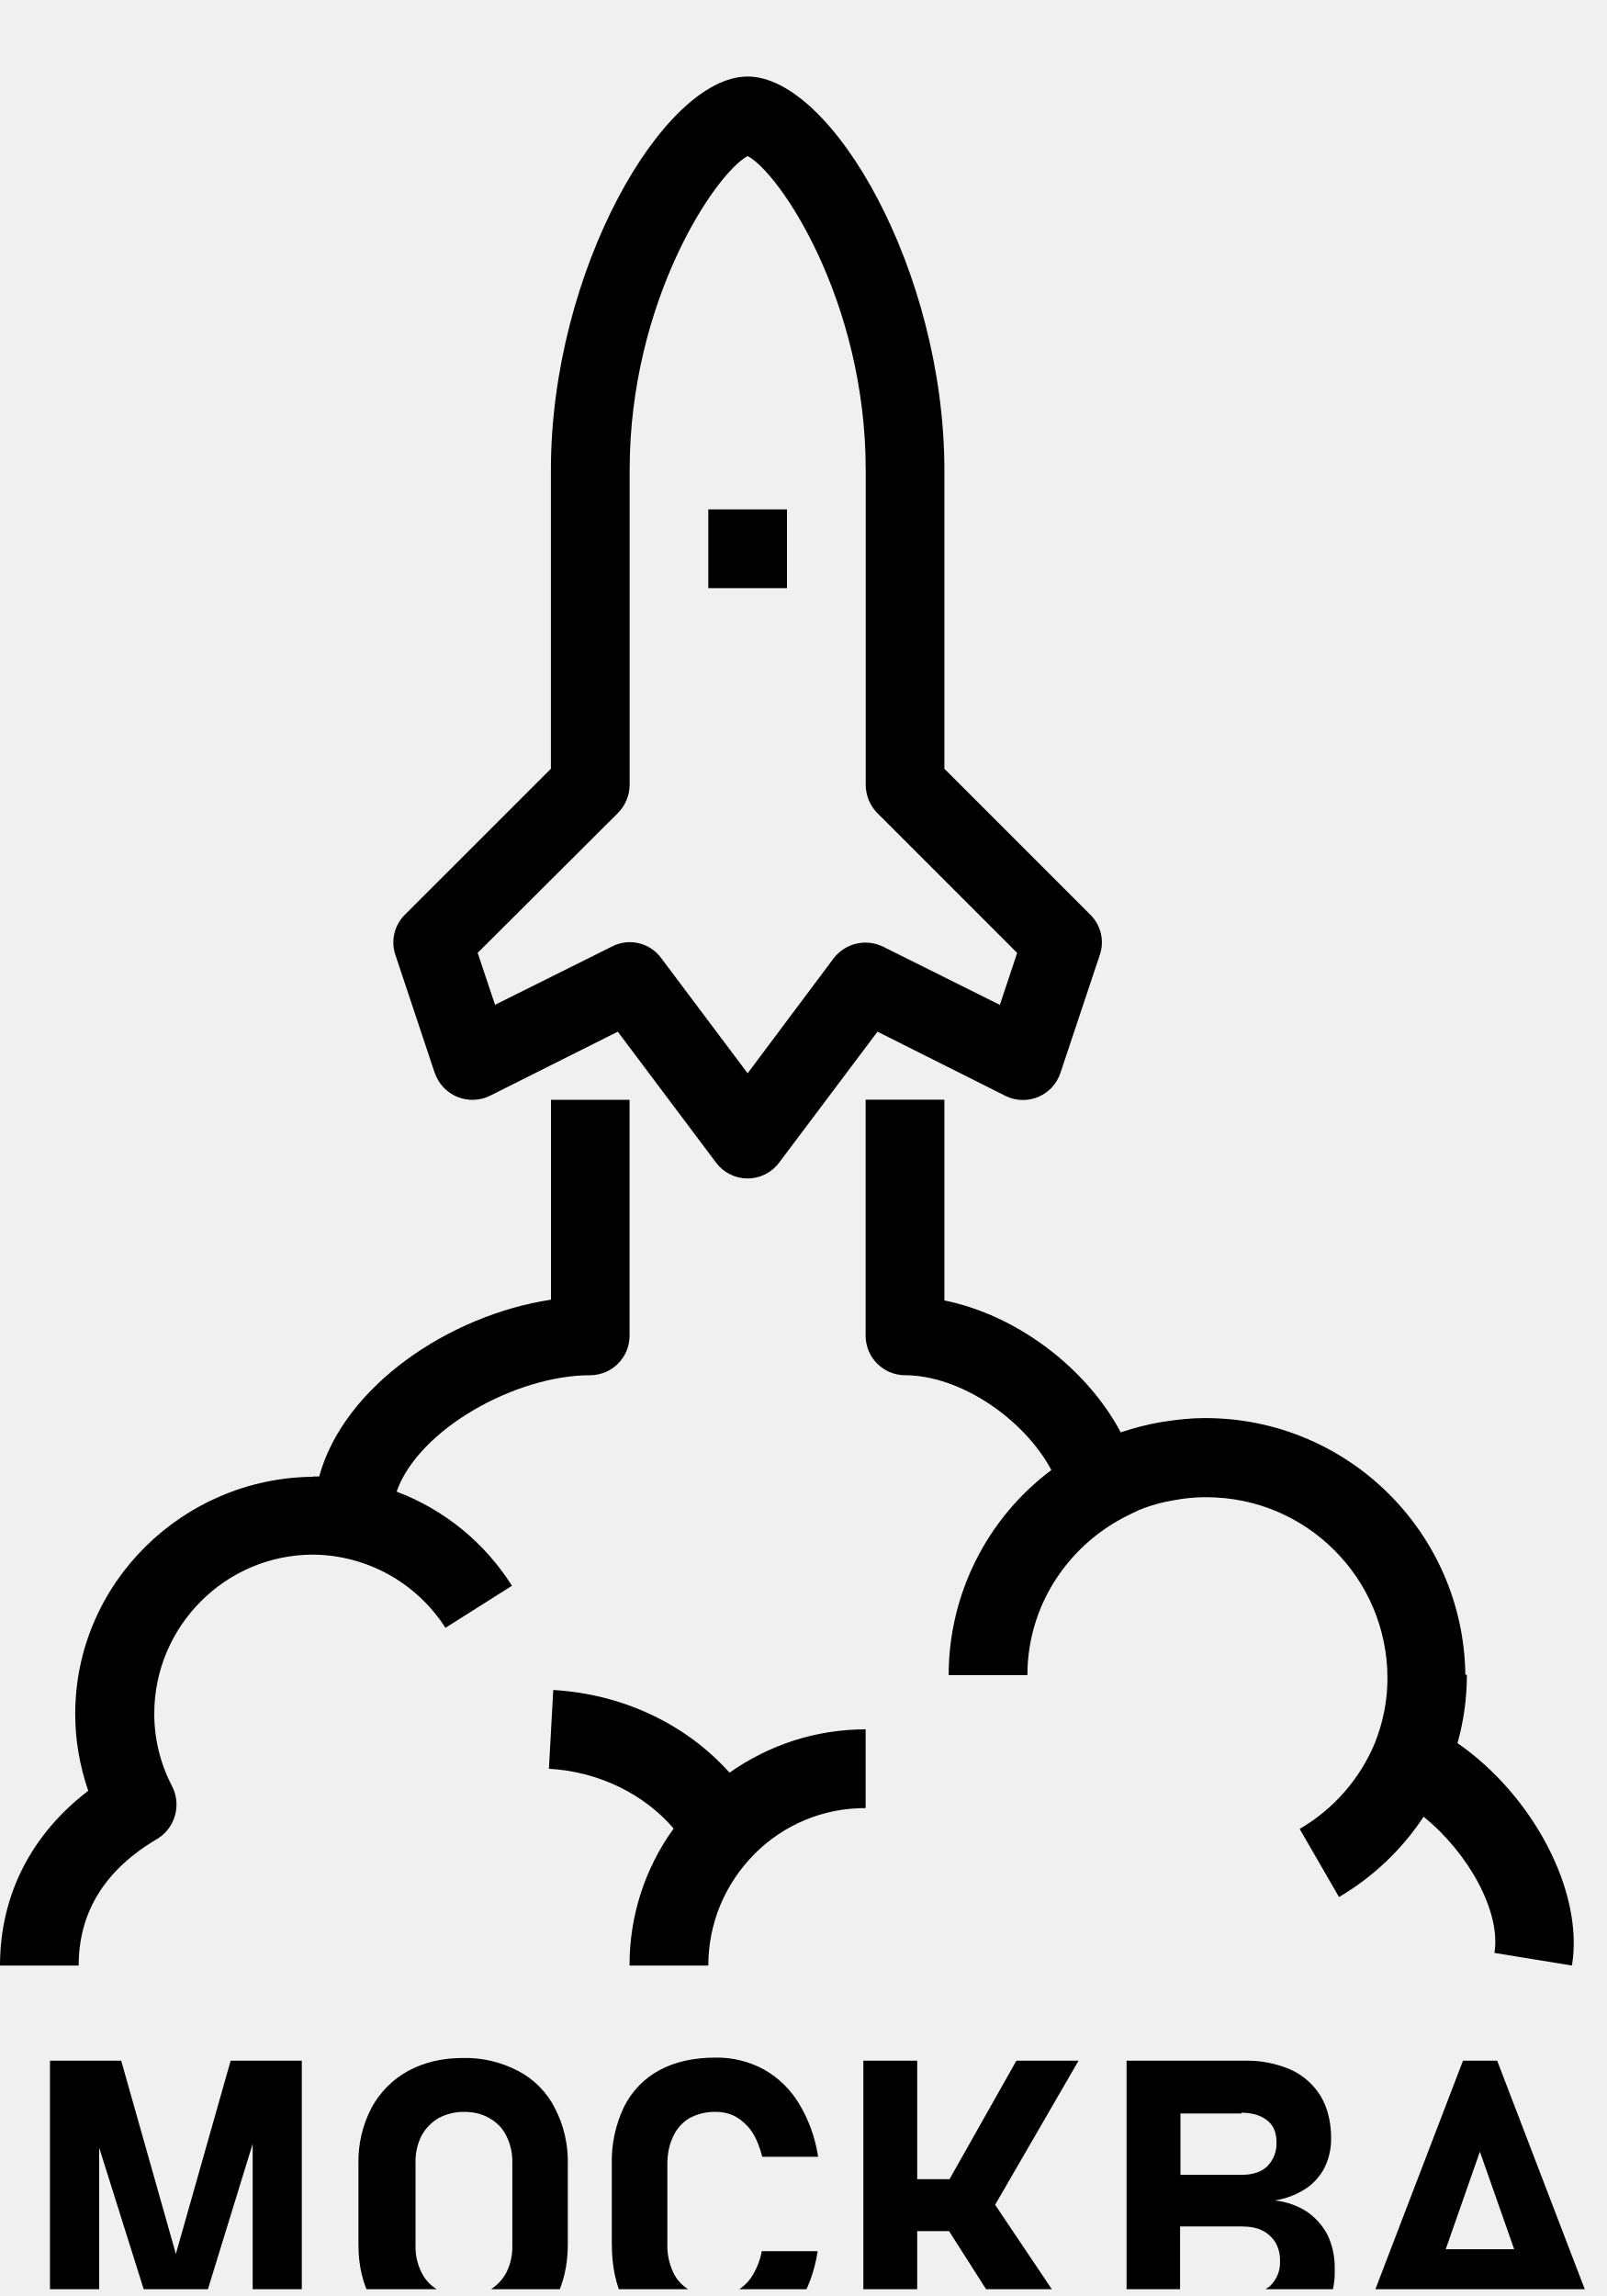
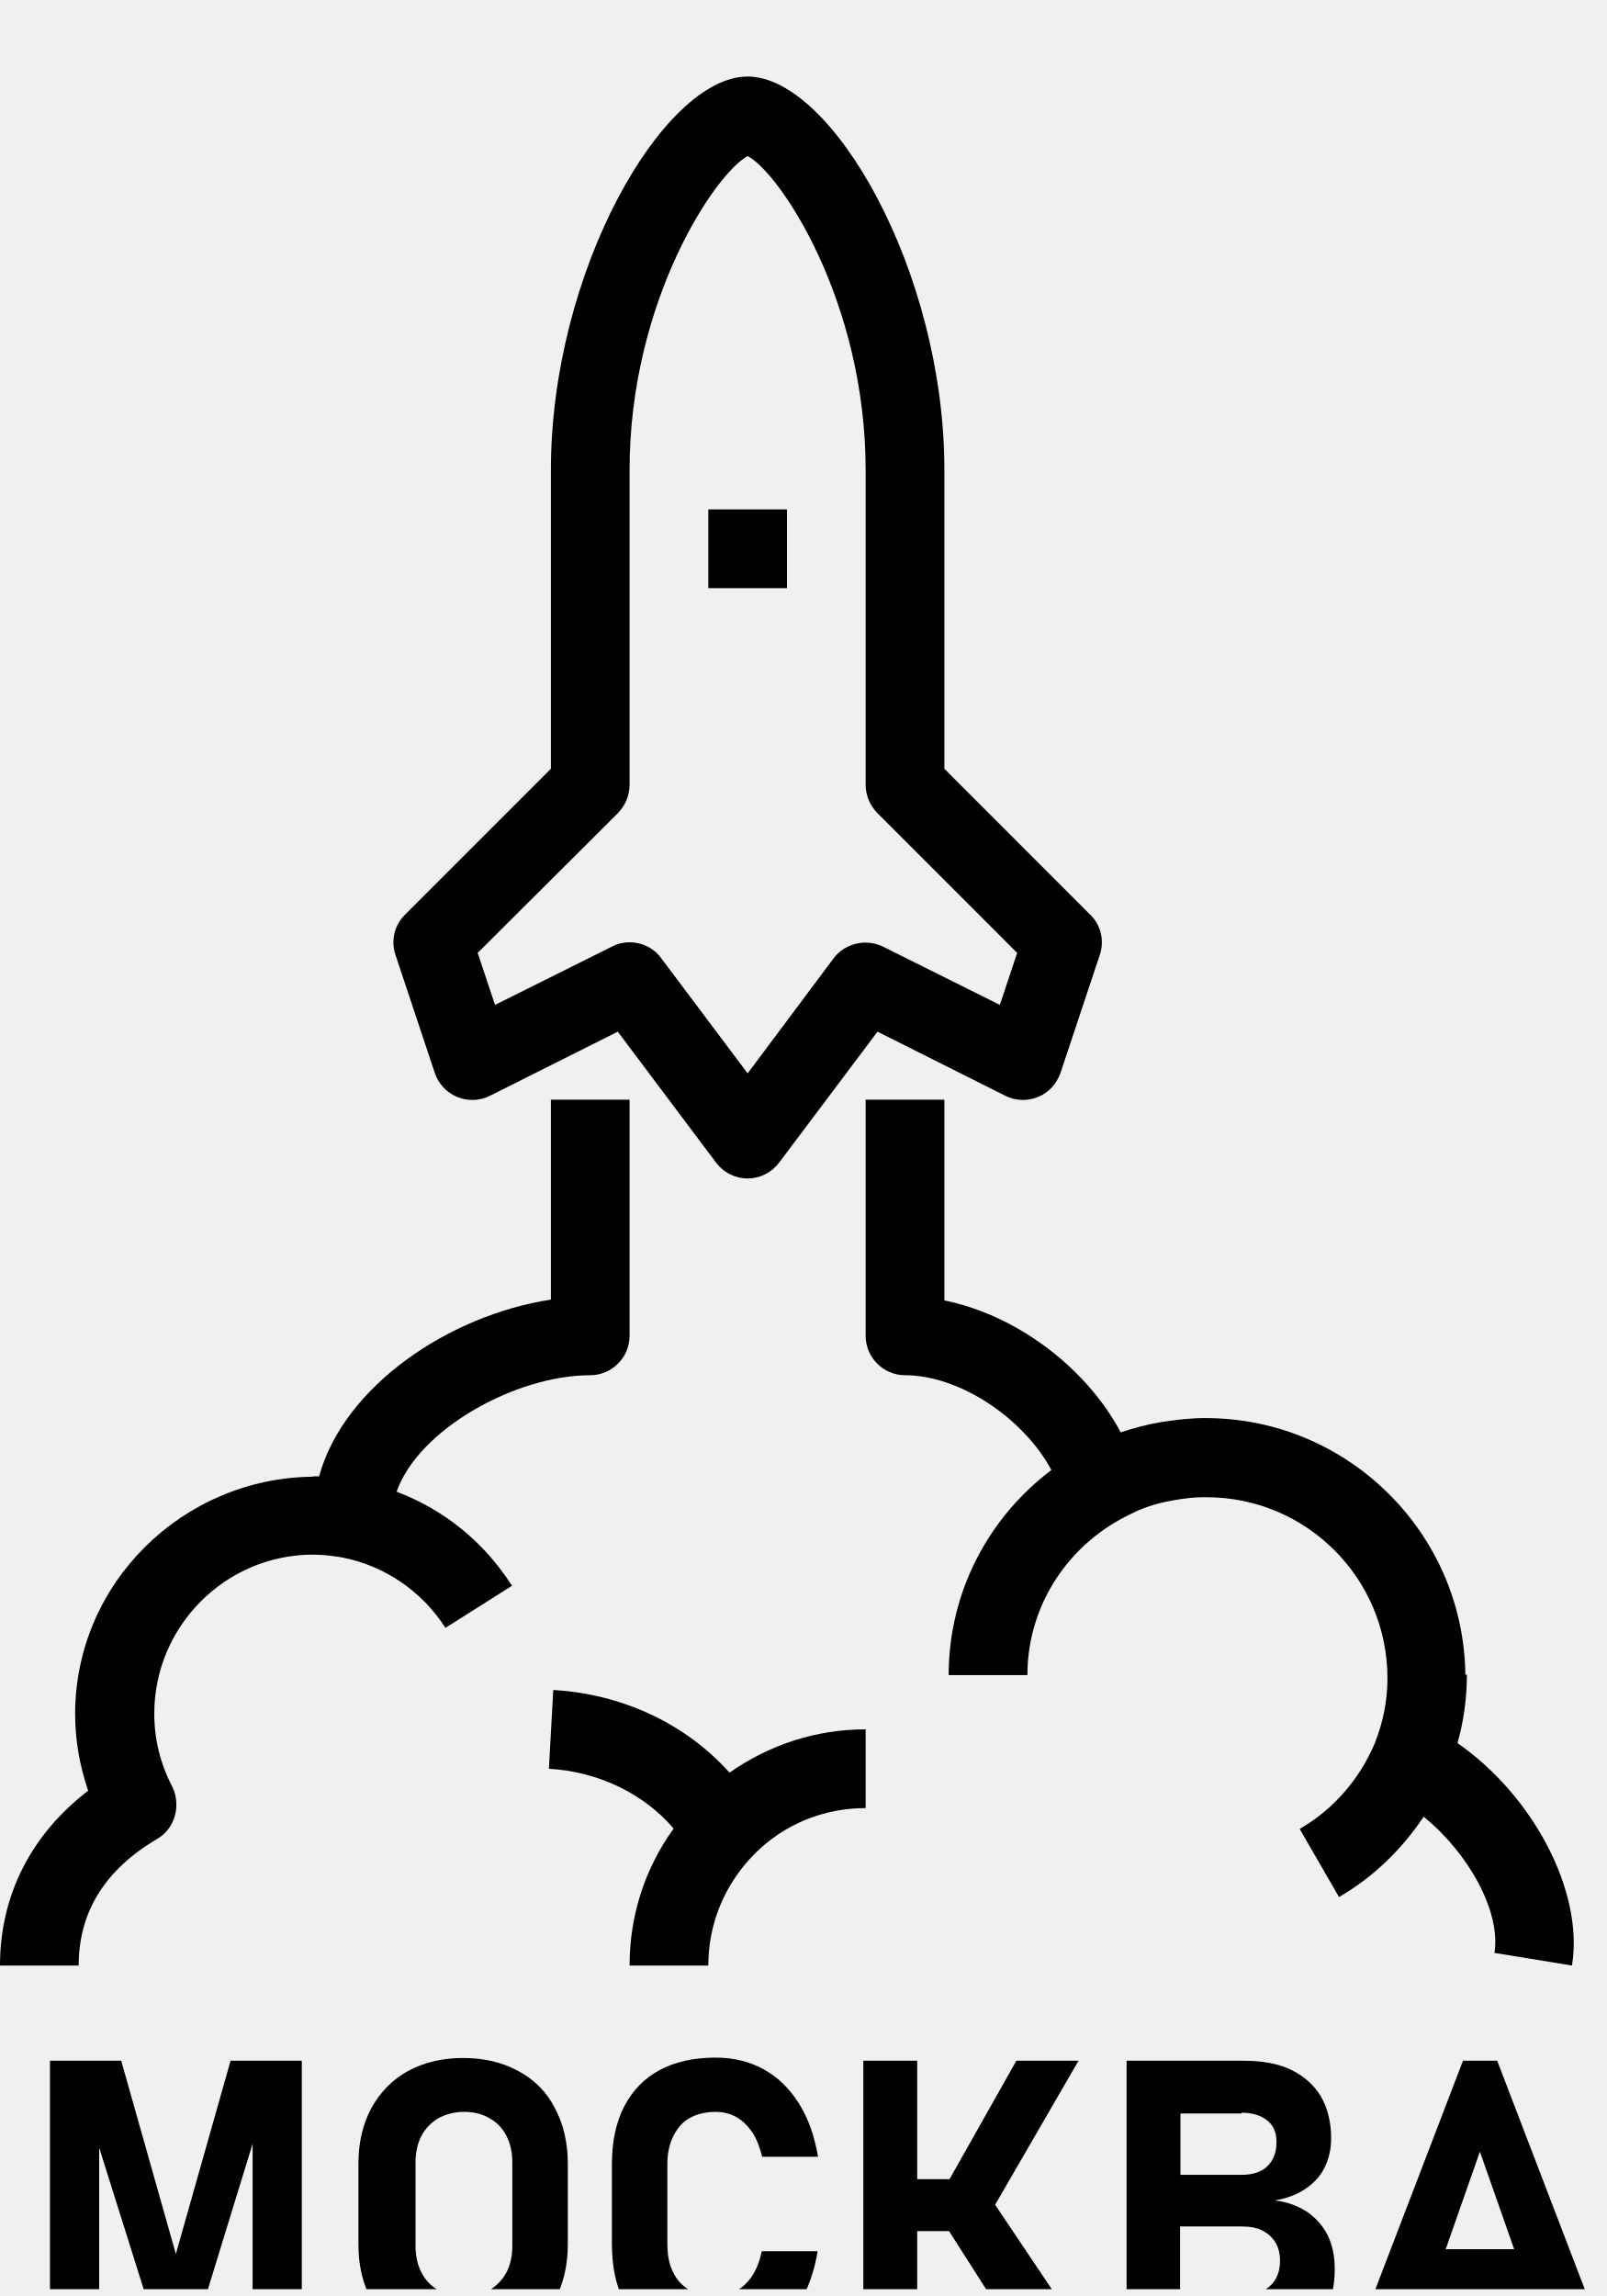
- <svg xmlns="http://www.w3.org/2000/svg" viewBox="0 0 21 30" fill="none">
-   <g clip-path="url(#a)" fill="#000">
-     <path d="M18.604 23.738c.586.473 1.013 1.244.925 1.779l1.013.165c.16-.967-.514-2.227-1.496-2.906.082-.288.123-.591.123-.894h-.02a3.399 3.399 0 0 0-3.394-3.353h-.015c-.18 0-.355.02-.525.046-.015 0-.03.006-.04.006-.18.03-.356.077-.525.133h-.005c-.453-.848-1.363-1.532-2.304-1.722v-2.623h-1.029v3.085c0 .283.232.515.515.515.714 0 1.553.565 1.912 1.239a3.35 3.35 0 0 0-1.342 2.679h1.029c0-.93.555-1.728 1.347-2.103.036-.016.072-.036.108-.052a2.09 2.09 0 0 1 .345-.108c.04-.01.087-.015.133-.025a2.2 2.2 0 0 1 .37-.036h.036a2.366 2.366 0 0 1 2.366 2.365c0 .293-.057.576-.165.848a2.339 2.339 0 0 1-.982 1.121l.514.89a3.375 3.375 0 0 0 1.106-1.05zm-9.348 1.944c0-.55.216-1.065.601-1.455a2.029 2.029 0 0 1 1.455-.602v-1.029c-.647 0-1.26.201-1.779.566-.57-.637-1.398-1.028-2.303-1.08l-.057 1.029c.648.036 1.244.329 1.63.781a3.032 3.032 0 0 0-.576 1.79h1.029zM5.82 21.27l.87-.55a3.058 3.058 0 0 0-1.507-1.23c.283-.812 1.553-1.521 2.53-1.521a.516.516 0 0 0 .514-.515V14.37H7.2v2.612c-1.322.2-2.705 1.126-3.029 2.31h-.082v.004c-1.697.016-3.106 1.388-3.106 3.1 0 .34.057.67.17 1.003C.406 23.97 0 24.766 0 25.682h1.028c0-.7.345-1.255 1.029-1.656a.525.525 0 0 0 .19-.69 2.041 2.041 0 0 1-.231-.945c0-1.142.93-2.078 2.077-2.078a2.076 2.076 0 0 1 1.728.956z" />
-     <path d="M5.682 14.02a.52.52 0 0 0 .72.298l1.671-.838 1.285 1.712a.514.514 0 0 0 .823 0l1.286-1.712 1.67.838a.515.515 0 0 0 .72-.298l.515-1.543a.506.506 0 0 0-.123-.524l-1.908-1.908V6.142C12.34 3.54 10.87 1 9.77 1S7.199 3.54 7.199 6.142v3.903L5.29 11.953a.509.509 0 0 0-.123.524l.514 1.543zm2.396-3.4a.531.531 0 0 0 .15-.364V6.142c0-2.216 1.125-3.882 1.542-4.103.416.216 1.543 1.887 1.543 4.103v4.114a.53.53 0 0 0 .149.365l1.83 1.83-.226.679-1.527-.761a.524.524 0 0 0-.643.15L9.77 14.024l-1.131-1.507a.507.507 0 0 0-.643-.149l-1.527.761-.227-.679 1.836-1.83z" />
-     <path d="M10.284 6.656H9.256v1.029h1.028V6.656zM2.298 29.45l-.714-2.524H.653v3.743h.643v-2.607l.689 2.19h.627l.69-2.241v2.658h.642v-3.743h-.93l-.716 2.525zm4.474-2.39a1.475 1.475 0 0 0-.72-.17c-.272 0-.509.056-.72.17a1.202 1.202 0 0 0-.478.483 1.51 1.51 0 0 0-.17.725v1.06c0 .277.057.513.17.724.113.211.273.37.478.484.206.113.448.17.72.17.273 0 .51-.057.72-.17.206-.114.365-.278.478-.484.113-.21.17-.452.17-.725v-1.059a1.51 1.51 0 0 0-.17-.725 1.113 1.113 0 0 0-.478-.483zm-.077 2.288a.74.74 0 0 1-.077.344.598.598 0 0 1-.221.232.7.7 0 0 1-.335.082.645.645 0 0 1-.334-.082.535.535 0 0 1-.22-.232.74.74 0 0 1-.078-.344v-1.095a.74.74 0 0 1 .077-.345.598.598 0 0 1 .221-.231.7.7 0 0 1 .334-.083c.129 0 .237.026.335.083.097.056.17.128.22.231a.74.74 0 0 1 .078.345v1.095zm2.103-1.435a.528.528 0 0 1 .21-.236.69.69 0 0 1 .34-.083c.103 0 .19.02.273.067a.65.65 0 0 1 .21.2c.057.088.098.196.13.32h.73a1.88 1.88 0 0 0-.253-.7 1.254 1.254 0 0 0-.457-.442 1.28 1.28 0 0 0-.633-.154c-.283 0-.53.056-.73.164a1.1 1.1 0 0 0-.463.479 1.64 1.64 0 0 0-.16.755v1.029c0 .298.052.55.16.756.108.21.263.365.463.478.2.113.447.164.73.164.237 0 .448-.051.628-.154.185-.103.339-.247.457-.442a1.88 1.88 0 0 0 .252-.7h-.73a.938.938 0 0 1-.123.32.555.555 0 0 1-.488.267.64.64 0 0 1-.34-.082.524.524 0 0 1-.211-.237.83.83 0 0 1-.072-.375v-1.029c0-.139.026-.262.077-.365zm5.296-.987h-.812l-.874 1.548h-.422v-1.548h-.704v3.743h.704v-1.517h.416l.967 1.517h.885l-1.25-1.861 1.09-1.882zm2.988 1.974a.98.98 0 0 0-.422-.149 1.01 1.01 0 0 0 .396-.149.726.726 0 0 0 .252-.277.853.853 0 0 0 .087-.386c0-.21-.046-.396-.133-.545a.894.894 0 0 0-.391-.35 1.43 1.43 0 0 0-.622-.118h-1.527v3.743h1.568c.242 0 .447-.04.622-.118a.85.85 0 0 0 .396-.35 1.04 1.04 0 0 0 .134-.55v-.01a.993.993 0 0 0-.093-.437.835.835 0 0 0-.267-.303zm-.859-1.295c.144 0 .257.036.34.103.082.067.118.159.118.282a.423.423 0 0 1-.119.314c-.077.077-.195.113-.339.113h-.797v-.802h.797v-.01zm.504 1.938a.422.422 0 0 1-.134.33.556.556 0 0 1-.375.118h-.797v-.9h.797c.108 0 .2.015.273.051a.424.424 0 0 1 .174.155.455.455 0 0 1 .062.241v.005zm3.512 1.127H21l-1.435-3.744h-.447l-1.435 3.743h.761l.211-.601h1.373l.211.601zm-1.347-1.28l.447-1.276.448 1.275h-.895z" />
+ <svg xmlns="http://www.w3.org/2000/svg" id="superexpres_svg" viewBox="0 0 21 30" fill="none">
+   <g clip-path="url(#clip0)">
+     <path d="M18.604 23.738C19.19 24.211 19.617 24.982 19.529 25.517L20.542 25.682C20.702 24.715 20.028 23.455 19.046 22.776C19.128 22.488 19.169 22.185 19.169 21.882H19.149C19.128 20.03 17.611 18.529 15.755 18.529C15.75 18.529 15.745 18.529 15.74 18.529C15.56 18.529 15.385 18.55 15.215 18.575C15.2 18.575 15.184 18.581 15.174 18.581C14.994 18.611 14.819 18.658 14.65 18.714H14.645C14.192 17.866 13.282 17.182 12.341 16.992V14.369H11.312V17.454C11.312 17.737 11.544 17.969 11.827 17.969C12.541 17.969 13.38 18.534 13.739 19.208C12.927 19.82 12.397 20.791 12.397 21.887H13.426C13.426 20.956 13.981 20.159 14.773 19.784C14.809 19.768 14.845 19.748 14.881 19.732C14.994 19.686 15.107 19.65 15.226 19.624C15.267 19.614 15.313 19.609 15.359 19.599C15.483 19.578 15.601 19.563 15.729 19.563C15.74 19.563 15.755 19.563 15.765 19.563C17.072 19.563 18.131 20.622 18.131 21.928C18.131 22.221 18.074 22.504 17.966 22.776C17.771 23.239 17.431 23.64 16.984 23.897L17.498 24.787C17.951 24.525 18.321 24.16 18.604 23.738Z" fill="black" />
+     <path d="M9.256 25.682C9.256 25.131 9.472 24.617 9.857 24.227C10.243 23.836 10.762 23.625 11.312 23.625V22.596C10.665 22.596 10.053 22.797 9.533 23.162C8.963 22.524 8.135 22.134 7.23 22.082L7.173 23.111C7.821 23.147 8.417 23.44 8.803 23.892C8.428 24.412 8.227 25.029 8.227 25.682H9.256Z" fill="black" />
+     <path d="M5.821 21.27L6.69 20.72C6.325 20.144 5.795 19.722 5.183 19.491C5.466 18.678 6.736 17.969 7.713 17.969C7.996 17.969 8.227 17.737 8.227 17.454V14.369H7.199V16.981C5.877 17.182 4.494 18.107 4.17 19.29C4.155 19.29 4.144 19.29 4.129 19.29C4.114 19.29 4.103 19.29 4.088 19.29V19.295C2.391 19.311 0.982 20.683 0.982 22.396C0.982 22.735 1.039 23.064 1.152 23.398C0.406 23.969 0 24.766 0 25.682H1.028C1.028 24.982 1.373 24.427 2.057 24.026C2.293 23.887 2.37 23.578 2.247 23.337C2.093 23.039 2.016 22.72 2.016 22.391C2.016 21.249 2.946 20.313 4.093 20.313C4.216 20.313 4.345 20.329 4.468 20.349C5.019 20.457 5.507 20.781 5.821 21.27Z" fill="black" />
+     <path d="M5.682 14.02C5.728 14.158 5.836 14.277 5.975 14.333C6.114 14.39 6.268 14.385 6.402 14.318L8.073 13.48L9.358 15.192C9.456 15.32 9.605 15.398 9.77 15.398C9.934 15.398 10.084 15.32 10.181 15.192L11.467 13.48L13.138 14.318C13.272 14.385 13.426 14.39 13.565 14.333C13.704 14.277 13.806 14.164 13.858 14.02L14.372 12.477C14.434 12.292 14.387 12.086 14.248 11.953L12.341 10.045V6.142C12.341 3.54 10.87 1 9.77 1C8.669 1 7.199 3.54 7.199 6.142V10.045L5.291 11.953C5.152 12.091 5.106 12.292 5.168 12.477L5.682 14.02ZM8.078 10.621C8.171 10.523 8.227 10.395 8.227 10.256V6.142C8.227 3.926 9.353 2.26 9.77 2.039C10.186 2.255 11.312 3.926 11.312 6.142V10.256C11.312 10.395 11.369 10.523 11.462 10.621L13.292 12.451L13.066 13.13L11.539 12.369C11.318 12.261 11.045 12.323 10.896 12.518L9.77 14.025L8.639 12.518C8.541 12.384 8.387 12.312 8.227 12.312C8.15 12.312 8.073 12.328 7.996 12.369L6.469 13.13L6.242 12.451L8.078 10.621Z" fill="black" />
+     <path d="M10.284 6.656H9.256V7.685H10.284V6.656Z" fill="black" />
+     <path d="M2.298 29.451L1.584 26.926H0.653V30.669H1.296V28.062L1.985 30.253H2.612L3.301 28.011V30.669H3.944V26.926H3.013L2.298 29.451Z" fill="black" />
+     <path d="M6.772 27.06C6.566 26.947 6.325 26.89 6.052 26.89C5.78 26.89 5.543 26.947 5.332 27.06C5.127 27.173 4.967 27.337 4.854 27.543C4.741 27.754 4.684 27.995 4.684 28.268V29.327C4.684 29.605 4.741 29.841 4.854 30.052C4.967 30.263 5.127 30.422 5.332 30.536C5.538 30.649 5.78 30.705 6.052 30.705C6.325 30.705 6.561 30.649 6.772 30.536C6.978 30.422 7.137 30.258 7.25 30.052C7.363 29.841 7.42 29.6 7.42 29.327V28.268C7.42 27.995 7.363 27.754 7.25 27.543C7.142 27.332 6.983 27.173 6.772 27.06ZM6.695 29.348C6.695 29.476 6.669 29.595 6.618 29.692C6.566 29.79 6.489 29.867 6.397 29.924C6.299 29.975 6.191 30.006 6.062 30.006C5.934 30.006 5.826 29.98 5.728 29.924C5.631 29.867 5.559 29.795 5.507 29.692C5.456 29.595 5.43 29.476 5.43 29.348V28.253C5.43 28.124 5.456 28.006 5.507 27.908C5.559 27.81 5.636 27.733 5.728 27.677C5.826 27.625 5.934 27.594 6.062 27.594C6.191 27.594 6.299 27.62 6.397 27.677C6.494 27.733 6.566 27.805 6.618 27.908C6.669 28.006 6.695 28.124 6.695 28.253V29.348Z" fill="black" />
+     <path d="M8.798 27.913C8.849 27.81 8.916 27.728 9.009 27.677C9.101 27.625 9.215 27.594 9.348 27.594C9.451 27.594 9.538 27.615 9.621 27.661C9.703 27.707 9.77 27.774 9.832 27.862C9.888 27.949 9.929 28.057 9.96 28.181H10.69C10.644 27.908 10.562 27.677 10.438 27.481C10.315 27.286 10.166 27.142 9.981 27.039C9.796 26.936 9.585 26.885 9.348 26.885C9.065 26.885 8.819 26.941 8.618 27.049C8.418 27.157 8.263 27.317 8.155 27.527C8.047 27.738 7.996 27.99 7.996 28.283V29.312C7.996 29.61 8.047 29.862 8.155 30.068C8.263 30.279 8.418 30.433 8.618 30.546C8.819 30.659 9.065 30.71 9.348 30.71C9.585 30.71 9.796 30.659 9.976 30.556C10.161 30.453 10.315 30.309 10.433 30.114C10.557 29.919 10.639 29.687 10.685 29.415H9.955C9.929 29.538 9.888 29.646 9.832 29.733C9.775 29.821 9.703 29.888 9.621 29.934C9.538 29.98 9.446 30.001 9.343 30.001C9.209 30.001 9.096 29.975 9.004 29.919C8.911 29.862 8.839 29.785 8.793 29.682C8.741 29.579 8.721 29.456 8.721 29.307V28.278C8.721 28.139 8.747 28.016 8.798 27.913Z" fill="black" />
+     <path d="M14.094 26.926H13.282L12.408 28.474H11.986V26.926H11.282V30.669H11.986V29.152H12.402L13.369 30.669H14.254L13.004 28.808L14.094 26.926Z" fill="black" />
+     <path d="M17.082 28.901C16.963 28.823 16.825 28.772 16.66 28.751C16.814 28.726 16.948 28.674 17.056 28.602C17.164 28.53 17.252 28.438 17.308 28.325C17.365 28.212 17.395 28.083 17.395 27.939C17.395 27.728 17.349 27.543 17.262 27.394C17.174 27.245 17.041 27.127 16.871 27.044C16.701 26.962 16.491 26.926 16.249 26.926H15.426H15.03H14.722V30.669H15.03H15.426H16.29C16.532 30.669 16.737 30.628 16.912 30.551C17.087 30.474 17.215 30.356 17.308 30.201C17.401 30.047 17.442 29.867 17.442 29.651V29.641C17.442 29.477 17.411 29.332 17.349 29.204C17.288 29.086 17.2 28.983 17.082 28.901ZM16.223 27.605C16.367 27.605 16.48 27.641 16.562 27.708C16.645 27.774 16.681 27.867 16.681 27.99C16.681 28.124 16.64 28.227 16.562 28.304C16.485 28.381 16.367 28.417 16.223 28.417H15.426V27.615H16.223V27.605ZM16.727 29.543C16.727 29.682 16.681 29.795 16.593 29.872C16.506 29.95 16.377 29.991 16.218 29.991H15.421V29.091H16.218C16.326 29.091 16.419 29.106 16.491 29.142C16.562 29.178 16.624 29.23 16.665 29.297C16.706 29.363 16.727 29.446 16.727 29.538V29.543Z" fill="black" />
+     <path d="M20.239 30.669H21L19.565 26.926H19.118L17.683 30.669H18.444L18.655 30.068H20.028L20.239 30.669ZM18.892 29.389L19.339 28.114L19.787 29.389H18.892Z" fill="black" />
  </g>
  <defs>
-     <clipPath id="a">
-       <path fill="#fff" d="M0 .181h21v29.73H0z" />
+     <clipPath id="clip0">
+       <rect y="0.181" width="21" height="29.73" fill="white" />
    </clipPath>
  </defs>
</svg>
